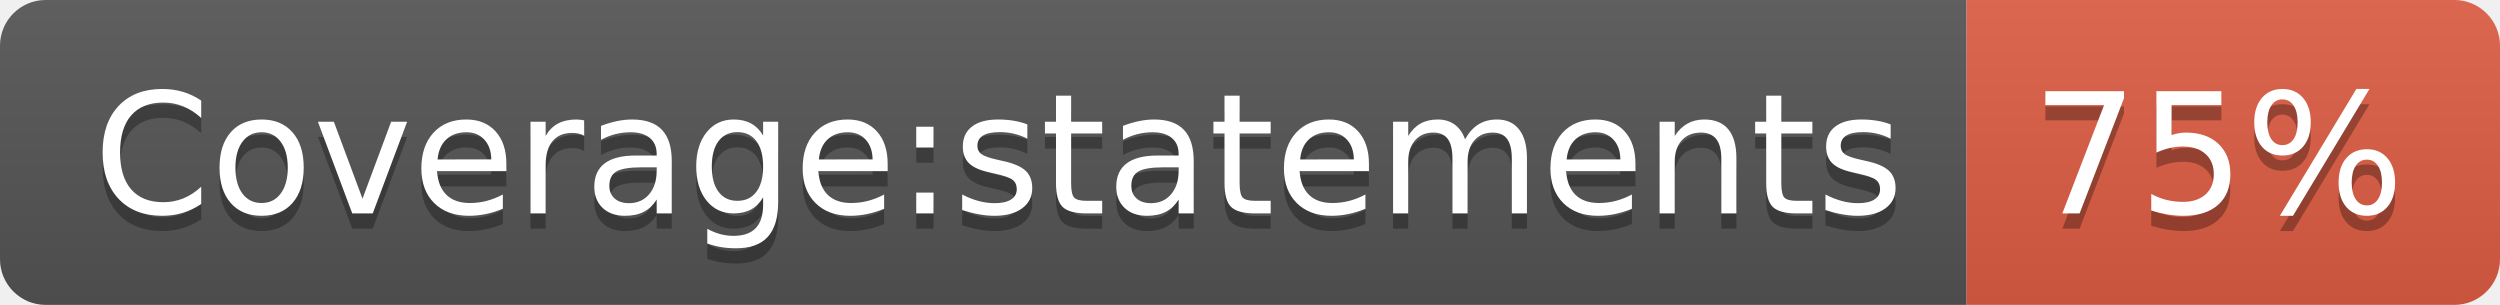
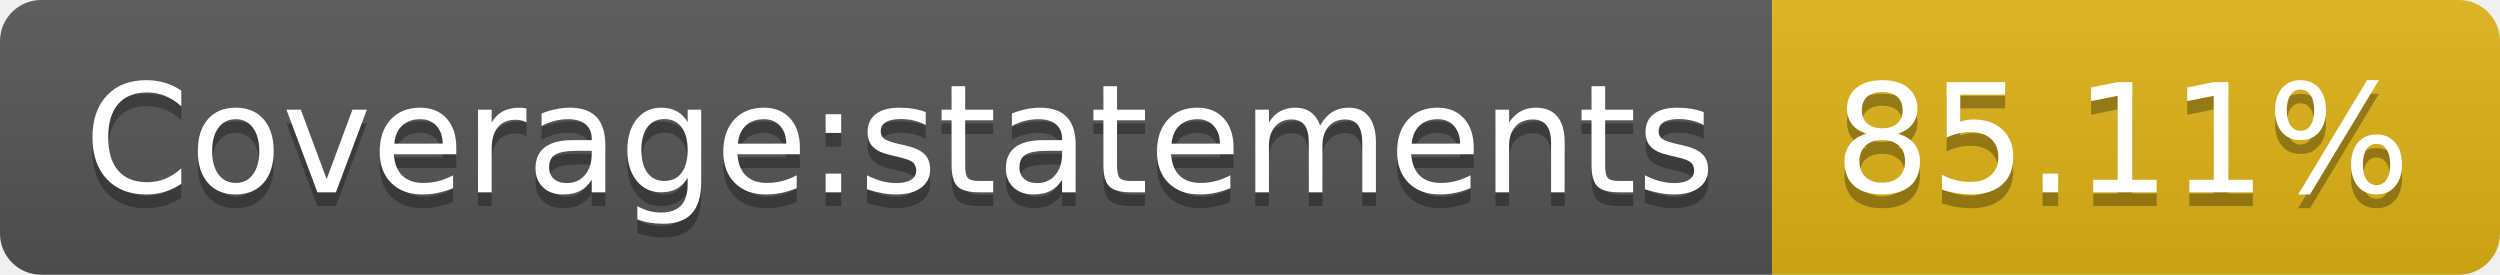
- <svg xmlns="http://www.w3.org/2000/svg" width="164" height="20">
+ <svg xmlns="http://www.w3.org/2000/svg" width="182" height="20">
  <linearGradient id="b" x2="0" y2="100%">
    <stop offset="0" stop-color="#bbb" stop-opacity=".1" />
    <stop offset="1" stop-opacity=".1" />
  </linearGradient>
  <clipPath id="a">
-     <rect width="164" height="20" rx="3" fill="#fff" />
+     <rect width="182" height="20" rx="3" fill="#fff" />
  </clipPath>
  <g clip-path="url(#a)">
    <path fill="#555" d="M0 0h129v20H0z" />
-     <path fill="#e05d44" d="M129 0h35v20H129z" />
-     <path fill="url(#b)" d="M0 0h164v20H0z" />
+     <path fill="#dfb317" d="M129 0h53v20H129z" />
+     <path fill="url(#b)" d="M0 0h182v20H0z" />
  </g>
  <g fill="#fff" text-anchor="middle" font-family="DejaVu Sans,Verdana,Geneva,sans-serif" font-size="110">
    <text x="655" y="150" fill="#010101" fill-opacity=".3" transform="scale(.1)" textLength="1190">Coverage:statements</text>
    <text x="655" y="140" transform="scale(.1)" textLength="1190">Coverage:statements</text>
-     <text x="1455" y="150" fill="#010101" fill-opacity=".3" transform="scale(.1)" textLength="250">75%</text>
-     <text x="1455" y="140" transform="scale(.1)" textLength="250">75%</text>
+     <text x="1545" y="150" fill="#010101" fill-opacity=".3" transform="scale(.1)" textLength="430">85.11%</text>
+     <text x="1545" y="140" transform="scale(.1)" textLength="430">85.11%</text>
  </g>
</svg>
